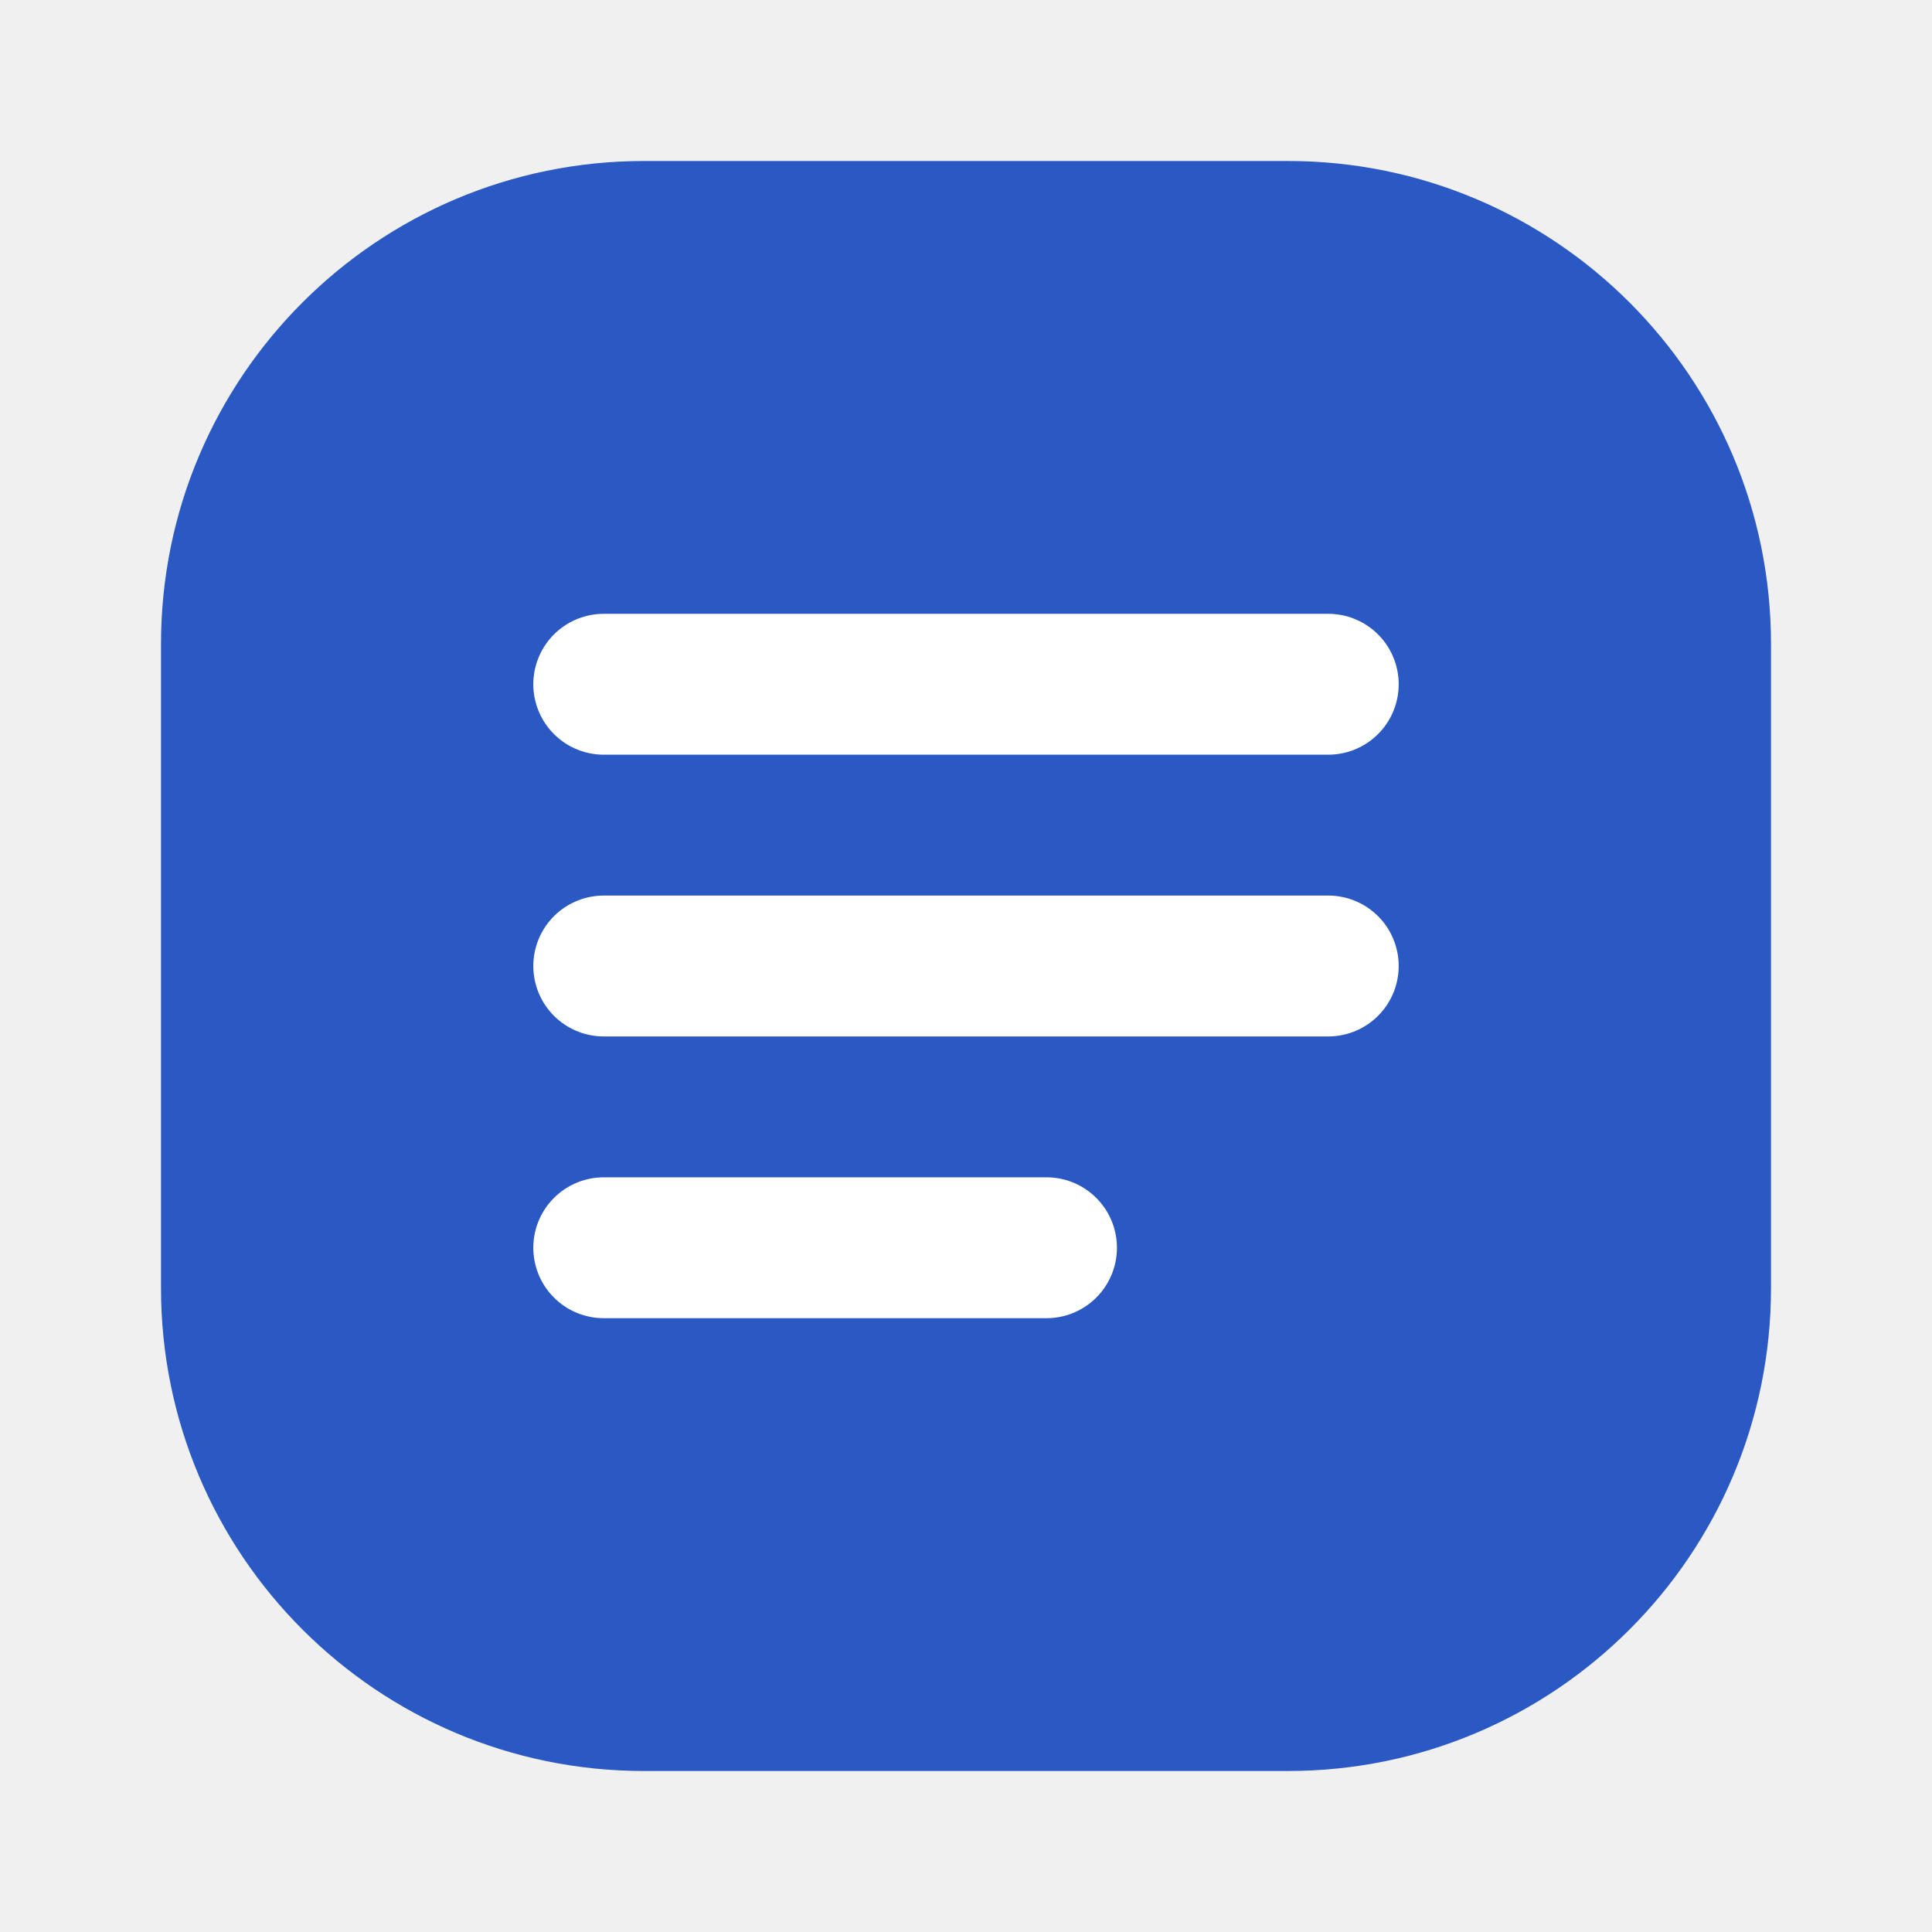
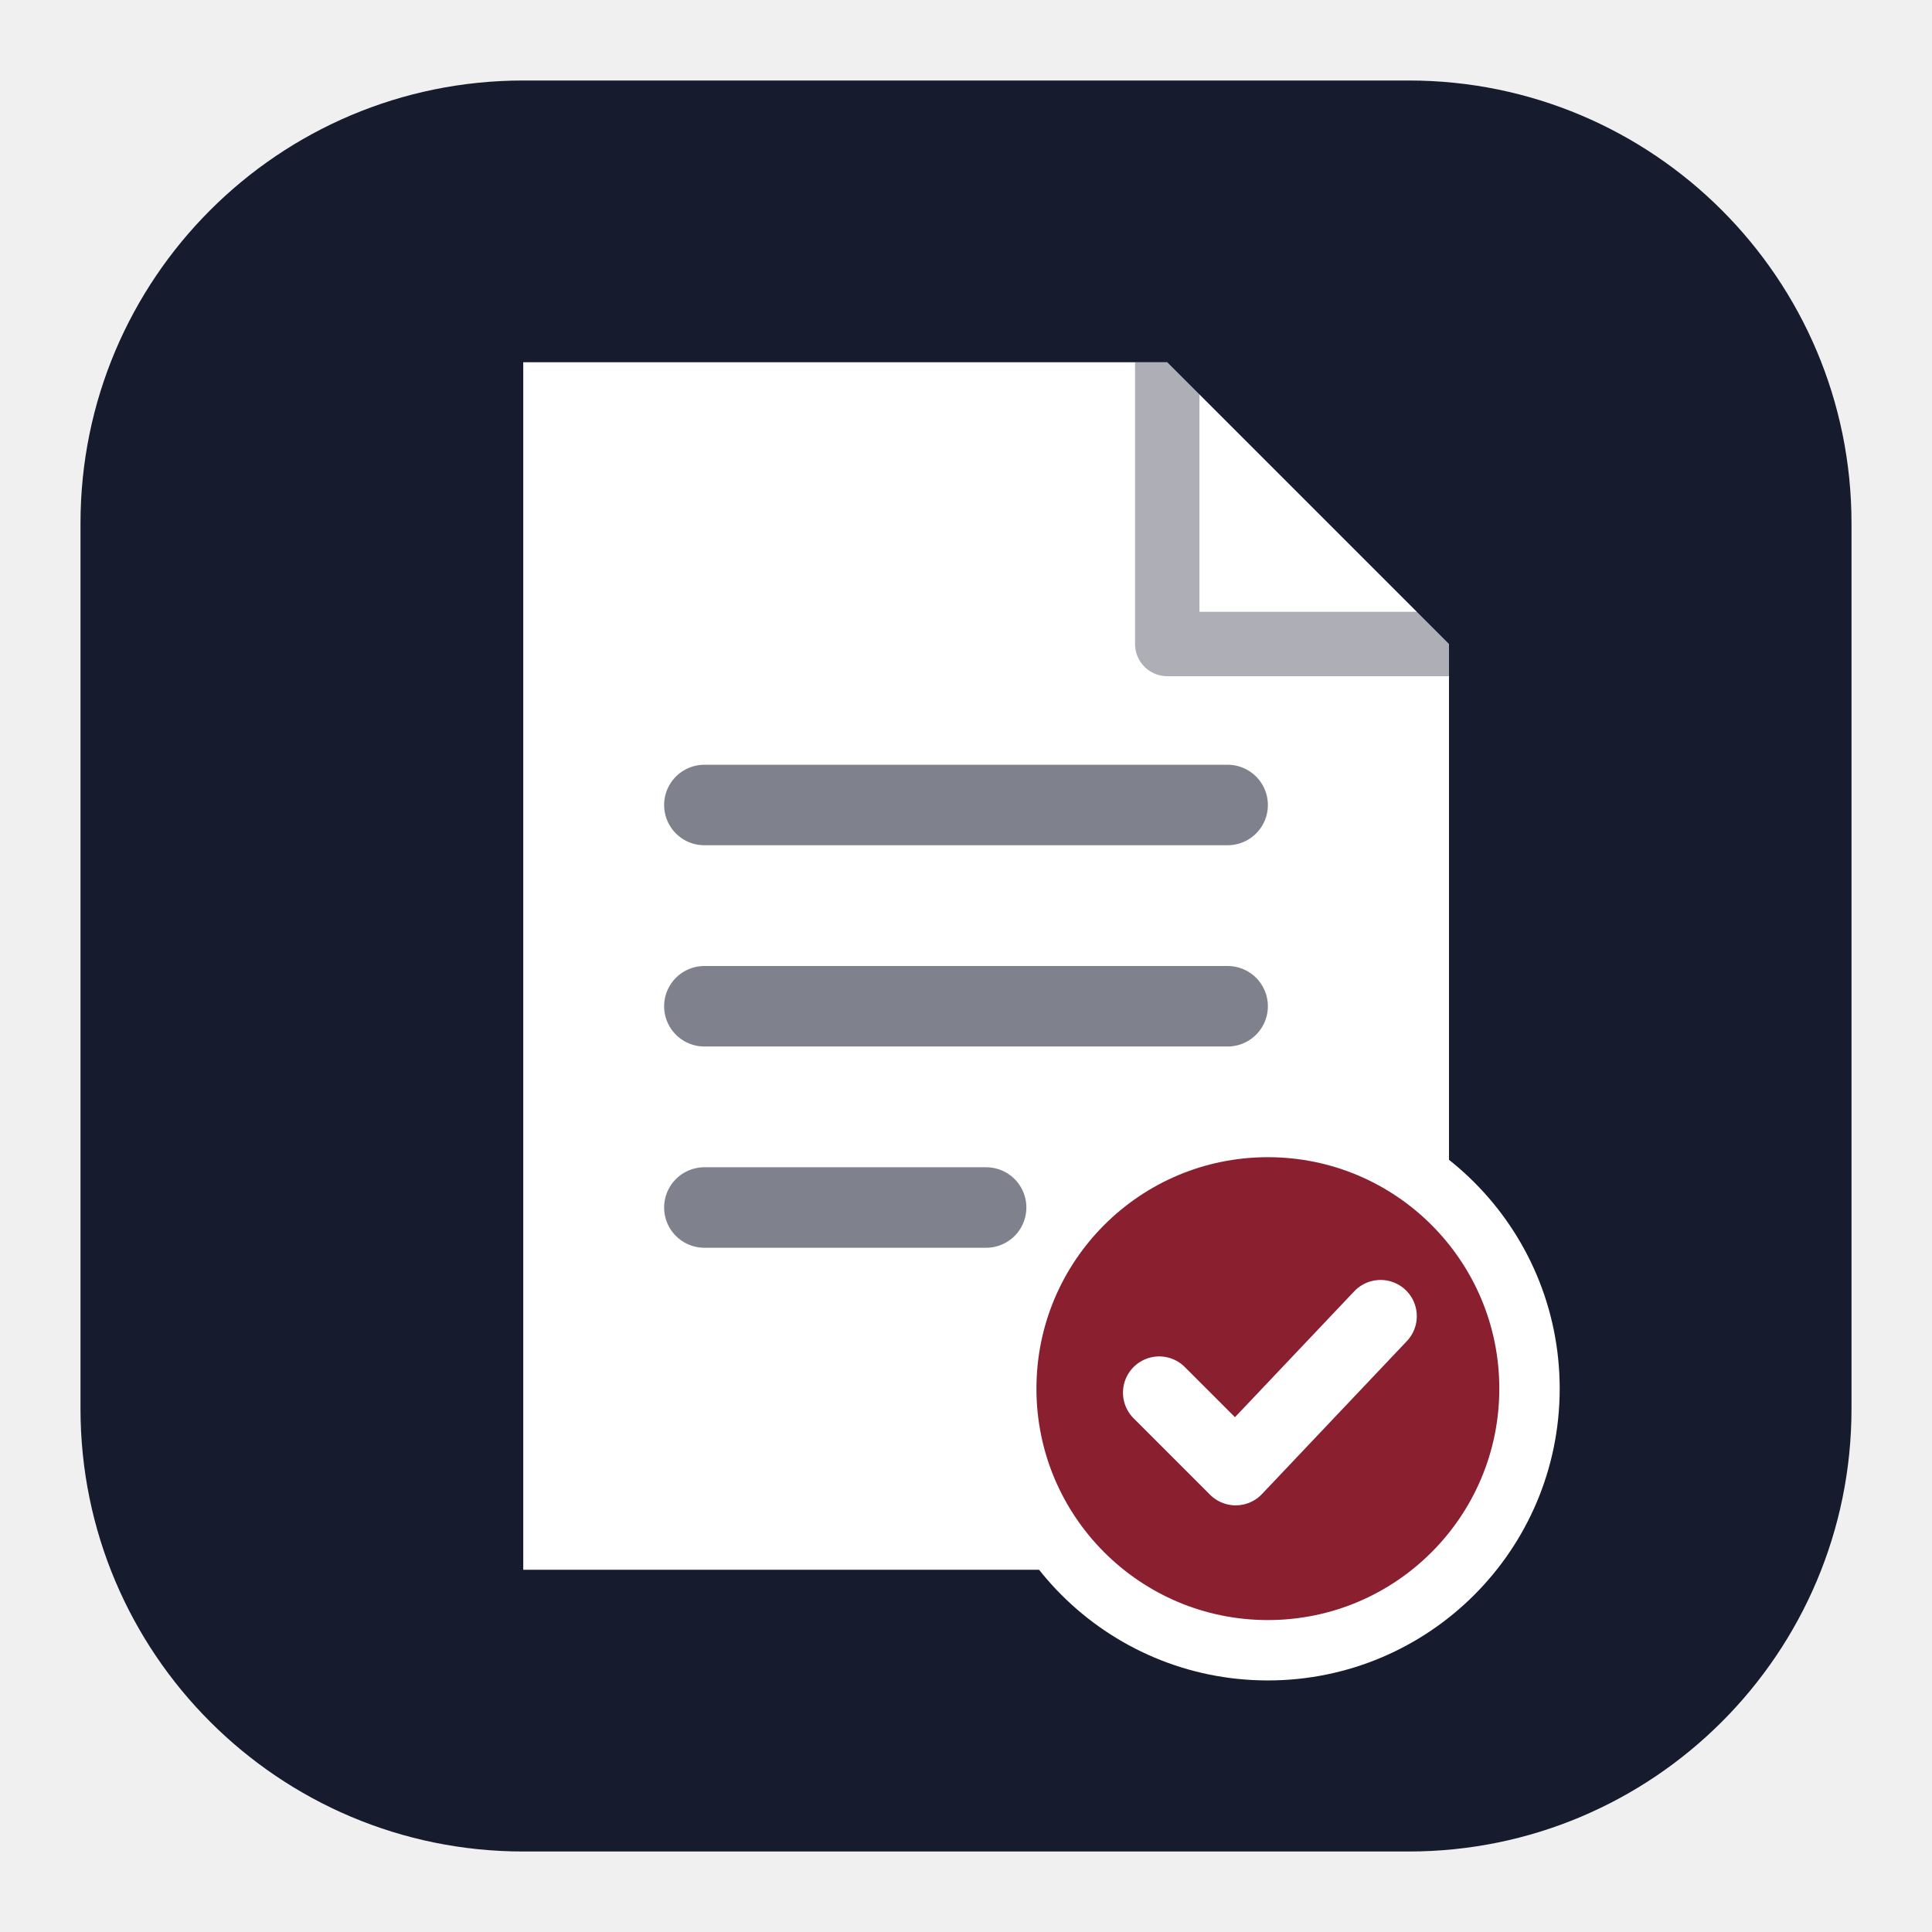
<svg xmlns="http://www.w3.org/2000/svg" viewBox="0 0 48 48">
-   <rect x="4" y="4" width="40" height="40" rx="12" fill="#2b59c3" />
-   <path d="M15 17h18M15 24h18M15 31h11" stroke="#fff" stroke-width="3.5" stroke-linecap="round" fill="none" />
+   <rect x="2" y="2" width="44" height="44" rx="11" fill="#161b2e" />
+   <path d="M13 9h16l7 7v23H13z" fill="#ffffff" />
+   <path d="M29 9v7h7" fill="none" stroke="#161b2e" stroke-width="1.6" stroke-linejoin="round" opacity=".35" />
+   <path d="M17.5 20h13M17.5 25h13M17.5 30h7" stroke="#161b2e" stroke-width="2" stroke-linecap="round" opacity=".55" />
+   <circle cx="31.5" cy="34.5" r="6.5" fill="#8a1f30" stroke="#ffffff" stroke-width="1.5" />
+   <path d="M28.8 34.6l1.9 1.9 3.6-3.8" fill="none" stroke="#ffffff" stroke-width="1.8" stroke-linecap="round" stroke-linejoin="round" />
</svg>
